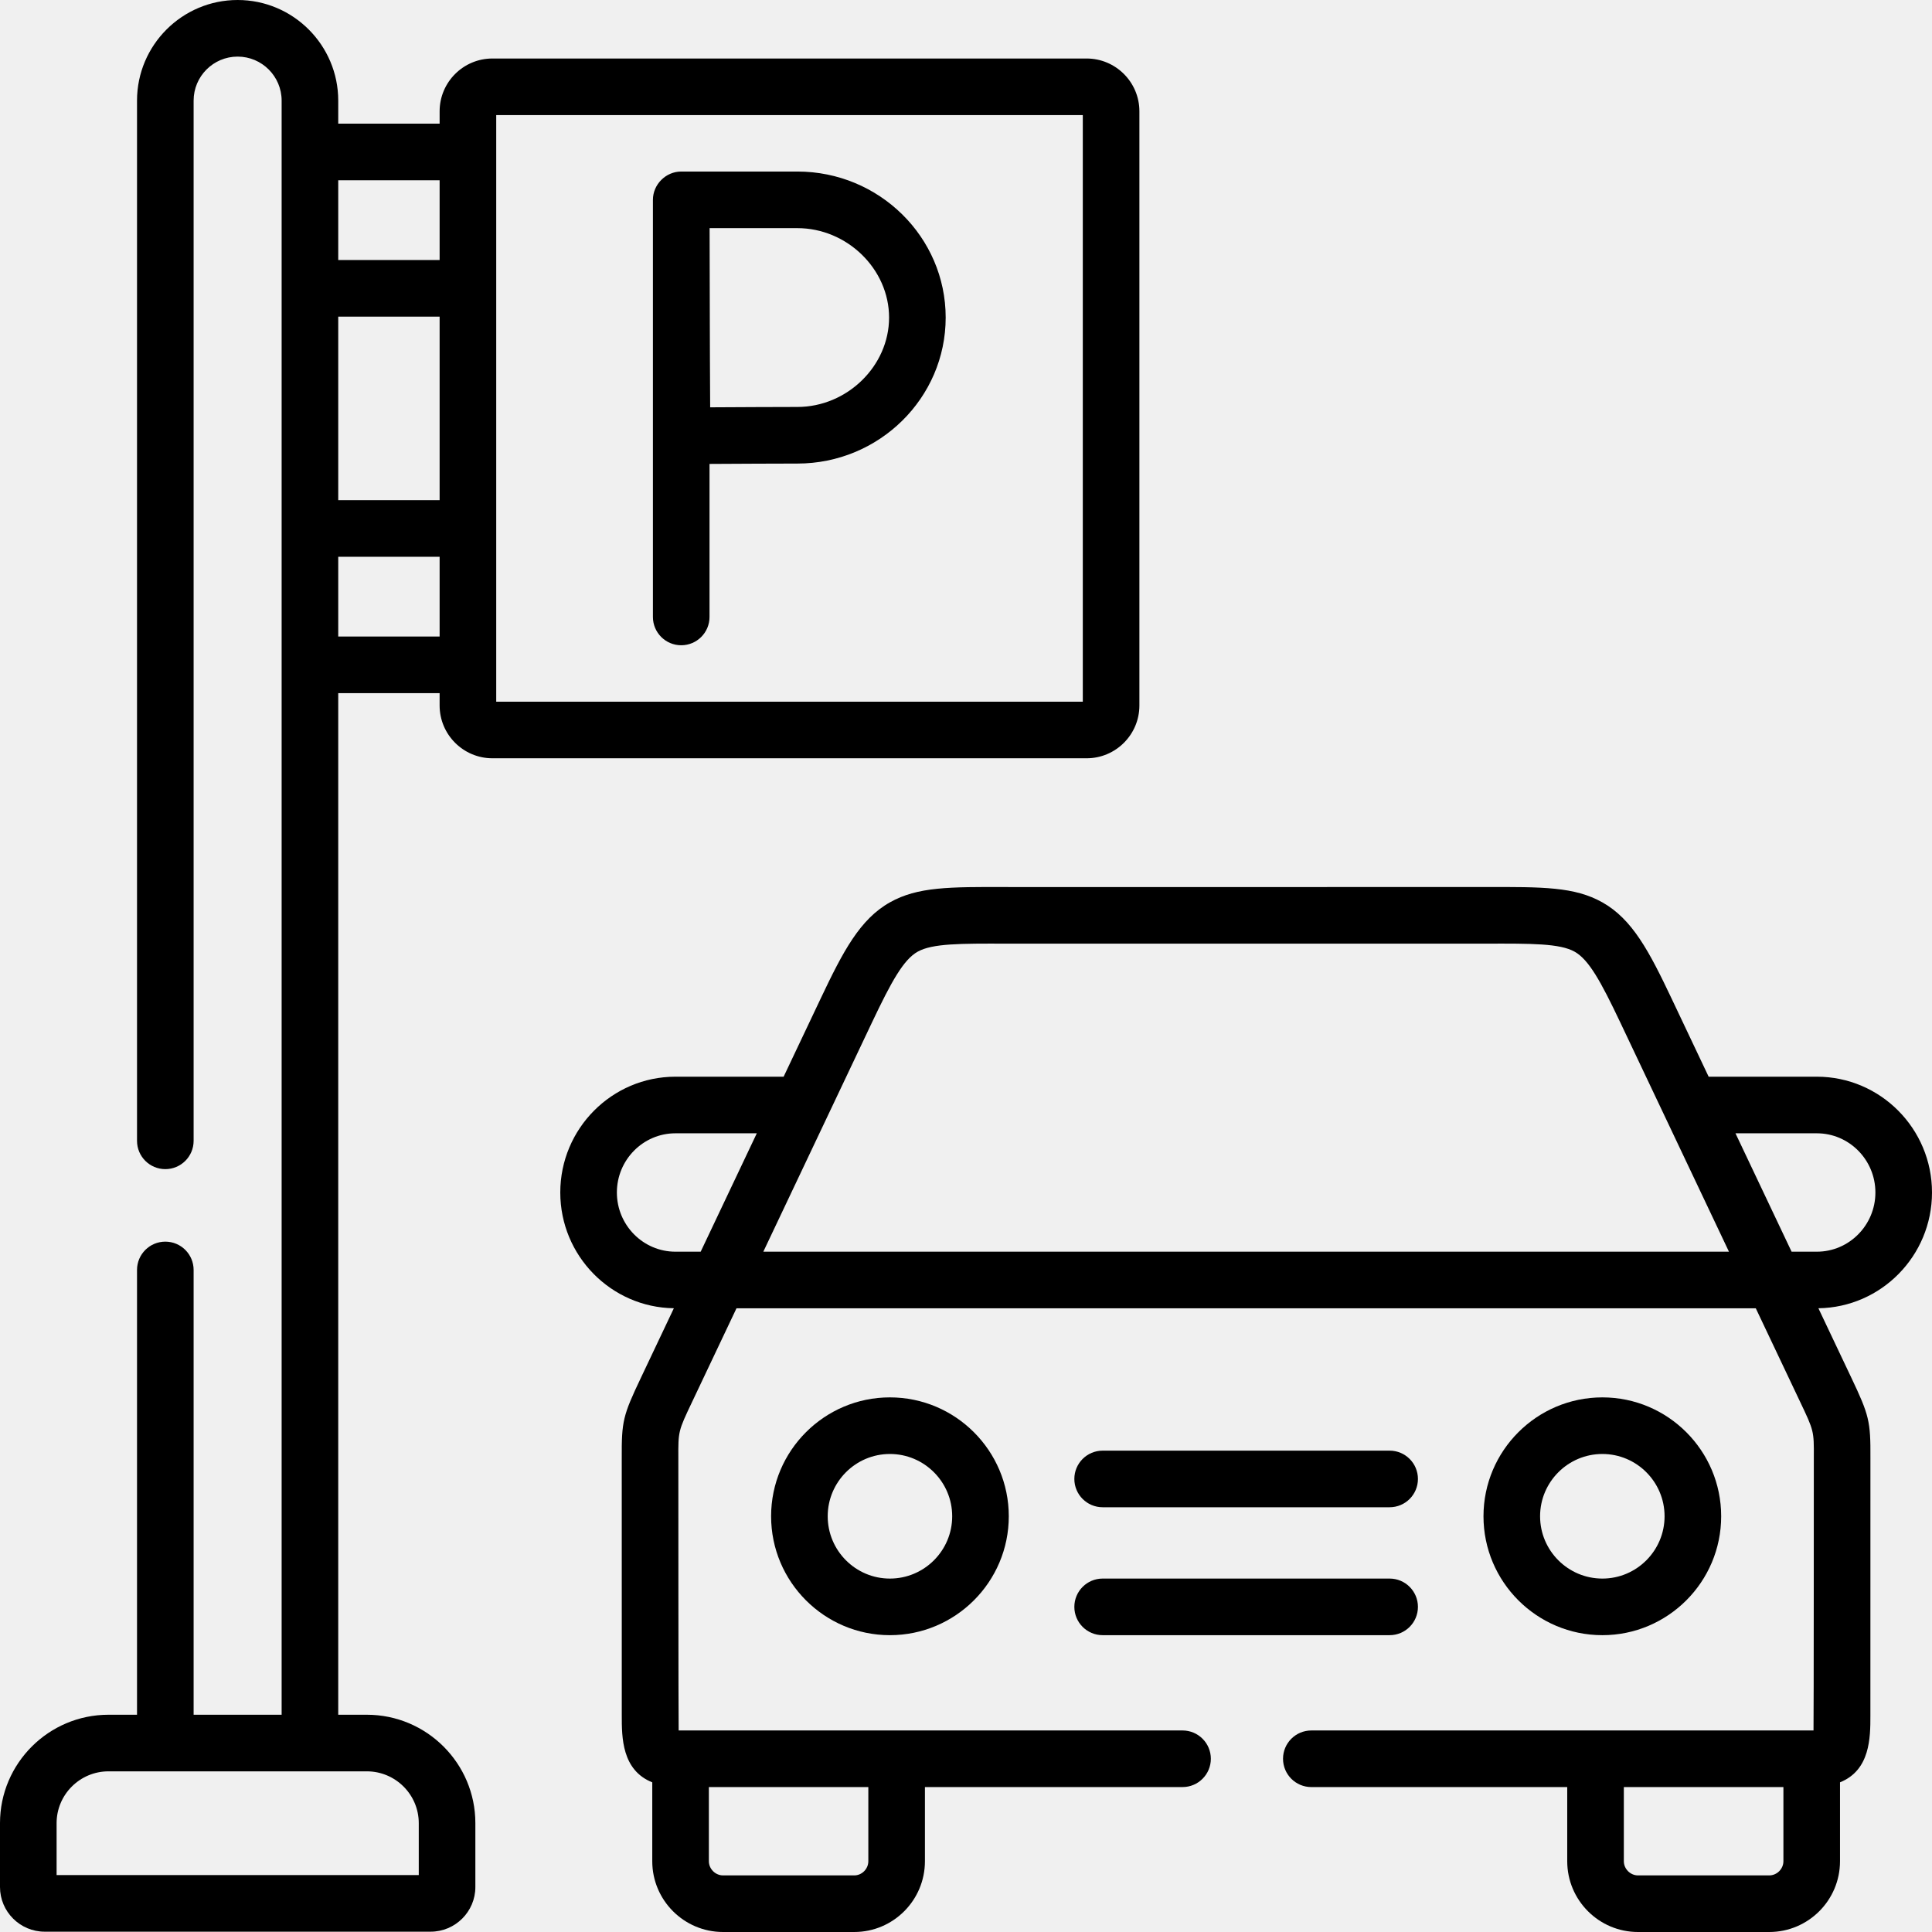
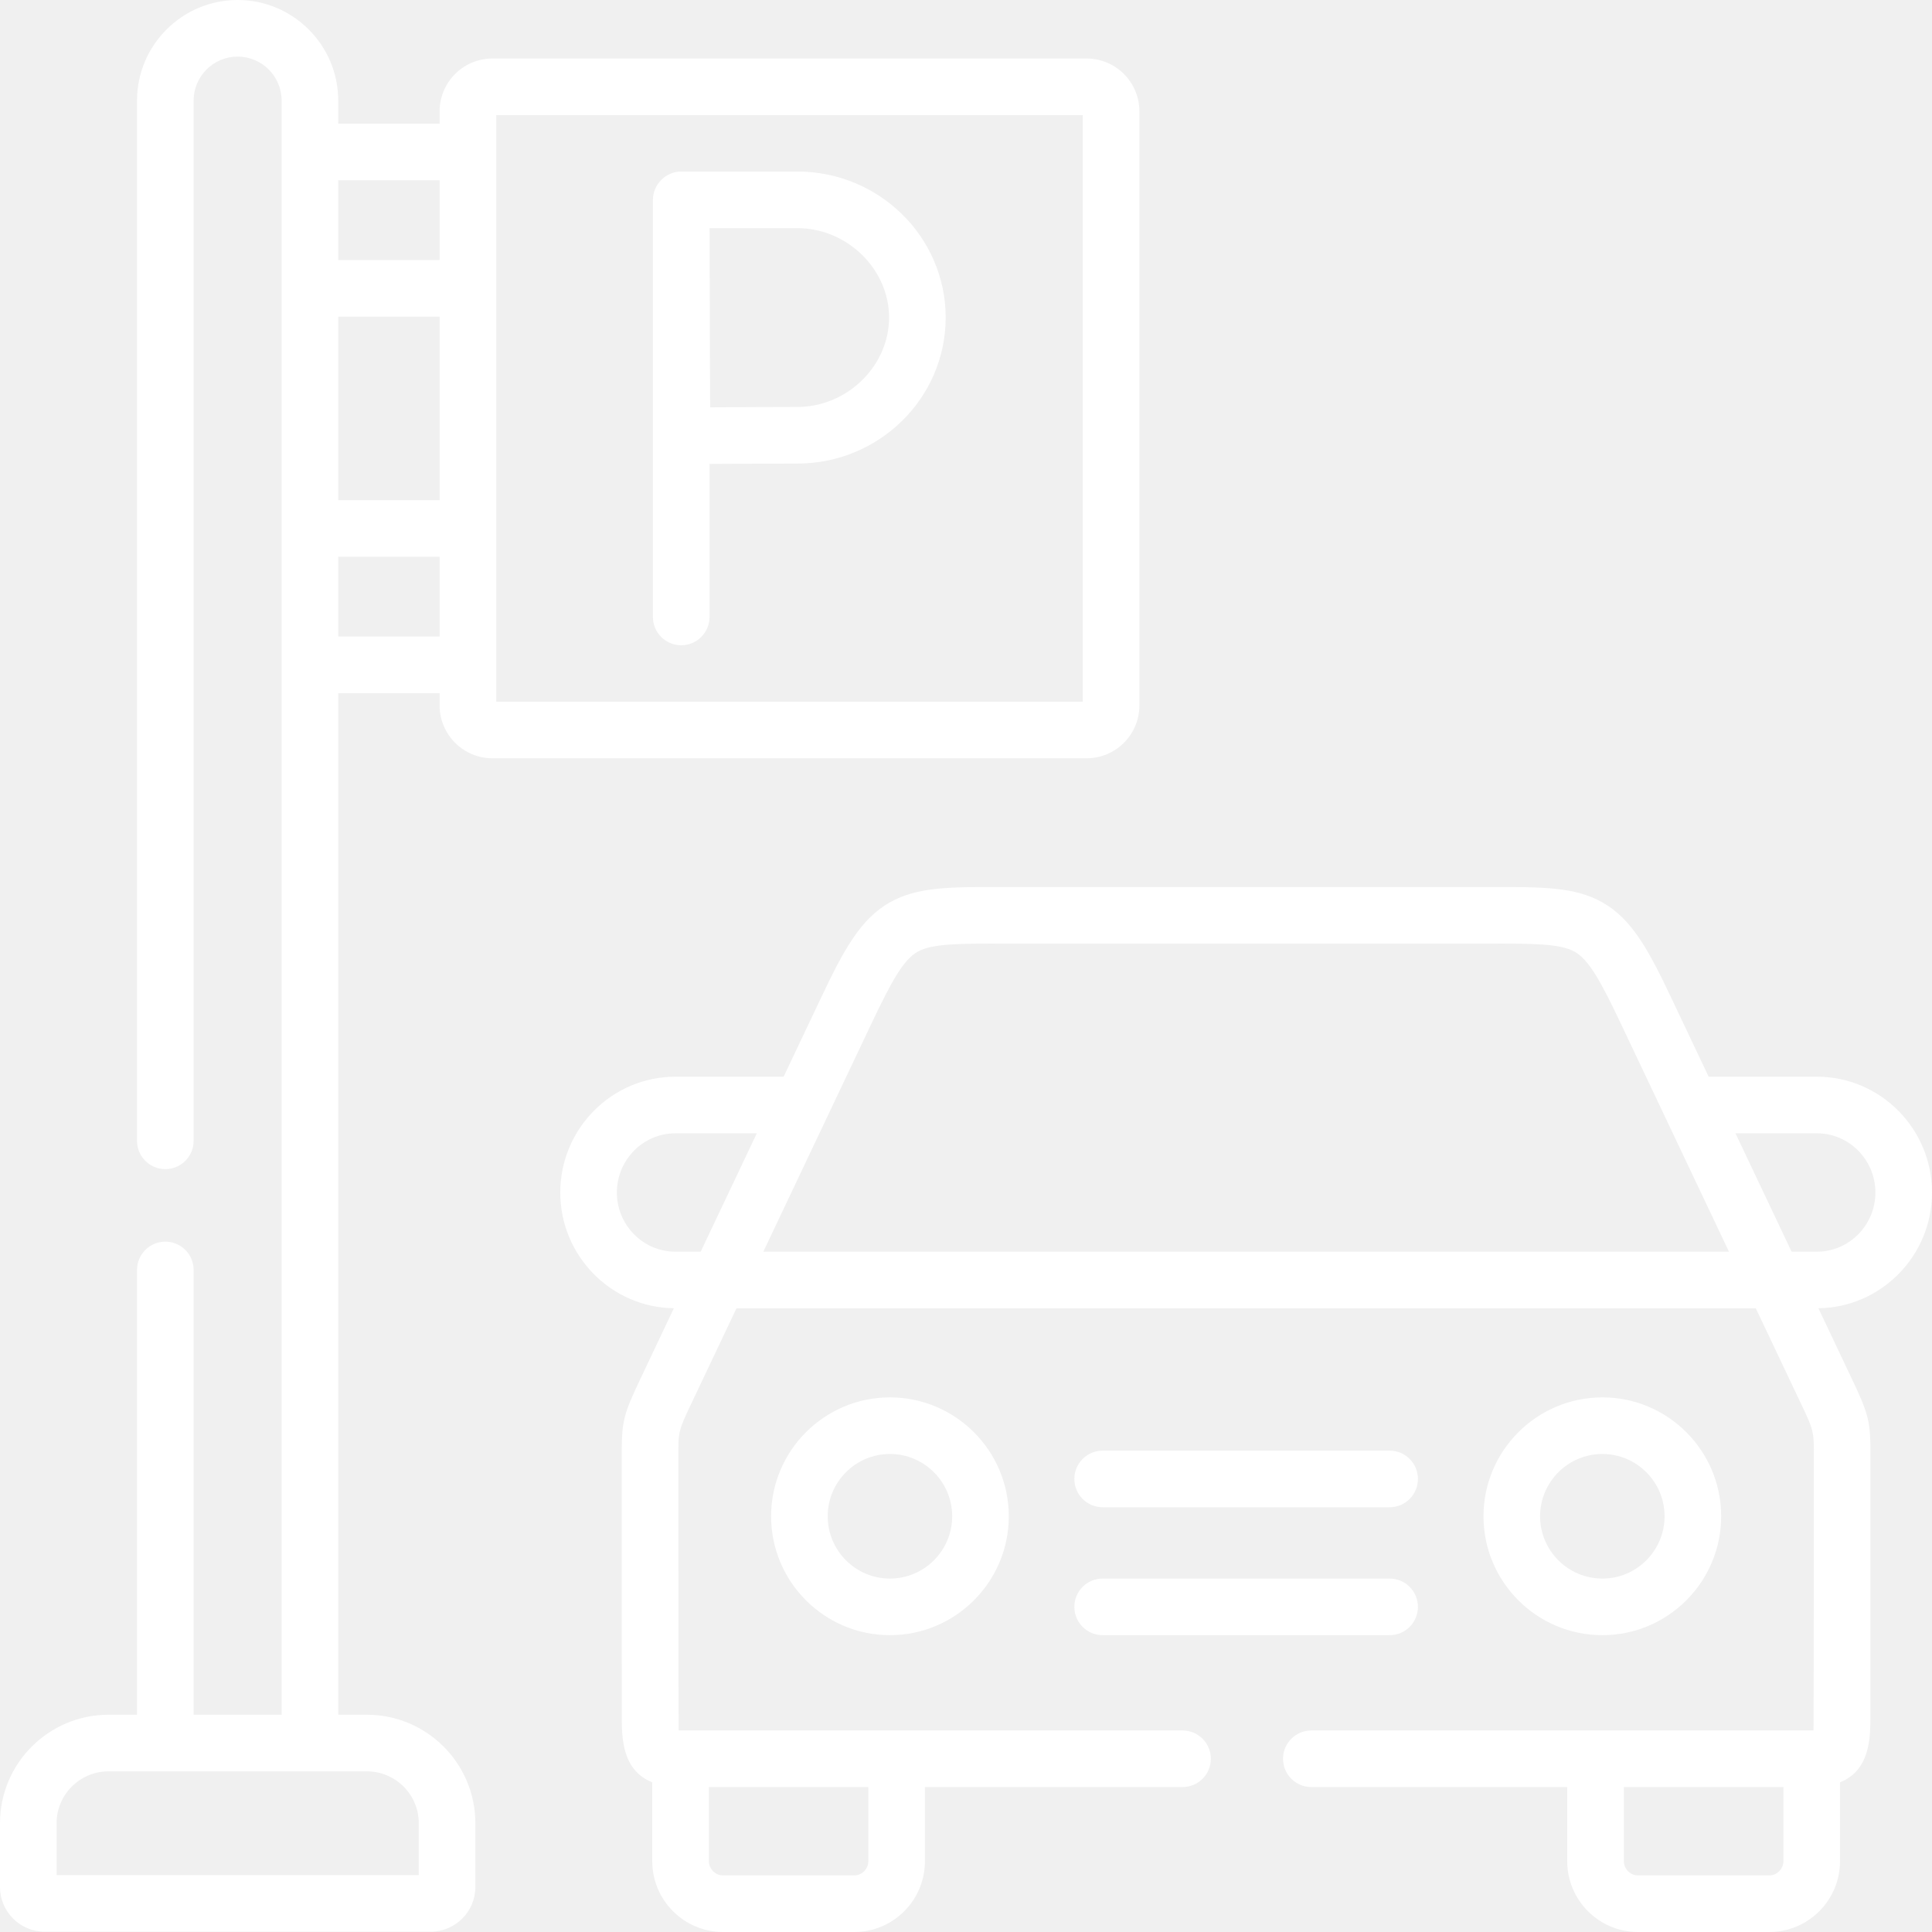
- <svg xmlns="http://www.w3.org/2000/svg" id="Capa_1" enable-background="new 0 0 512 512" height="512" viewBox="0 0 512 512" width="512">
+ <svg xmlns="http://www.w3.org/2000/svg" id="Capa_1" enable-background="new 0 0 512 512" height="512" viewBox="0 0 512 512" width="512" style="fill:#fff;">
  <g>
    <g>
      <path d="m130.496 200.953h157.465c7.715 0 13.991-6.276 13.991-13.991v-157.465c0-7.715-6.276-13.992-13.991-13.992h-157.465c-7.715 0-13.991 6.277-13.991 13.992v3.271h-26.869v-6.106c0-14.702-11.96-26.662-26.662-26.662s-26.662 11.96-26.662 26.662v275.67c0 4.142 3.358 7.5 7.5 7.5s7.5-3.358 7.5-7.5v-275.67c0-6.431 5.231-11.662 11.662-11.662s11.662 5.231 11.662 11.662v13.606 36.142 63.638 36.142 278.233h-23.324v-117.876c0-4.142-3.358-7.5-7.5-7.5s-7.5 3.358-7.5 7.5v117.876h-7.552c-15.859 0-28.76 12.889-28.76 28.732v16.923c0 6.527 5.31 11.837 11.837 11.837h102.274c6.542 0 11.865-5.31 11.865-11.837v-16.923c0-15.843-12.901-28.732-28.76-28.732h-7.581v-270.733h26.868v3.271c.001 7.716 6.278 13.992 13.993 13.992zm-19.519 282.202v13.76h-95.977v-13.76c0-7.572 6.173-13.732 13.76-13.732h15.052 38.324 15.081c7.587 0 13.76 6.16 13.76 13.732zm-21.341-399.244h26.868v48.638h-26.868zm41.868-53.406h155.448v155.448h-155.448v-9.763-36.142-63.637-36.142zm-15 17.264v21.142h-26.868v-21.142zm-26.868 120.921v-21.142h26.868v21.142z" />
      <path d="m512 316.024c0-16.921-13.69-30.688-30.518-30.688h-28.673l-9.819-20.714c-5.928-12.504-10.408-21.035-18.367-25.499-7.348-4.121-15.734-4.093-30.993-4.048l-125.801.003-1.007-.003c-15.236-.049-23.626-.073-30.971 4.049-7.955 4.464-12.435 12.994-18.362 25.498l-9.819 20.714h-28.673c-16.828 0-30.518 13.766-30.518 30.688 0 16.781 13.466 30.452 30.102 30.677l-8.683 18.318c-4.839 10.181-5.175 11.586-5.128 21.483.004.869.008 68.222.008 68.222 0 5.668.008 14.396 8.079 17.615v20.908c0 10.341 8.413 18.753 18.753 18.753h34.781c10.325 0 18.725-8.413 18.725-18.753v-19.657h68.271c4.143 0 7.5-3.358 7.5-7.5s-3.357-7.5-7.5-7.5h-133.03c-.183 0-.351-.002-.505-.006-.074-1.254-.079-71.262-.083-72.152-.033-7.169-.033-7.169 3.68-14.981l11.727-24.739h270.126l11.731 24.747c3.687 7.756 3.687 7.756 3.649 14.843-.005.925-.01 71.028-.082 72.284-.146.004-133.084.006-133.084.006-4.143 0-7.5 3.358-7.5 7.5s3.357 7.5 7.5 7.5h67.817v19.656c0 10.341 8.412 18.753 18.753 18.753h34.781c10.341 0 18.754-8.413 18.754-18.753v-20.914c8.043-3.223 8.051-11.945 8.051-17.609 0 0 .005-67.444.01-68.346.051-9.725-.331-11.322-5.099-21.352l-8.687-18.325c16.637-.226 30.104-13.897 30.104-30.678zm-348.521 0c0-8.65 6.961-15.688 15.518-15.688h21.563l-14.872 31.375h-6.69c-8.558 0-15.519-7.037-15.519-15.687zm66.638 157.566v19.656c0 2.035-1.706 3.753-3.725 3.753h-34.781c-2.035 0-3.753-1.719-3.753-3.753v-19.656zm.926-202.543c5.262-11.1 8.422-16.75 12.148-18.841 3.904-2.19 11.304-2.171 23.585-2.13l125.891.003 1.009-.003c12.29-.041 19.702-.061 23.61 2.131 3.729 2.091 6.889 7.741 12.149 18.84l28.757 60.665h-255.905zm241.579 222.2c0 2.035-1.719 3.753-3.754 3.753h-34.781c-2.034 0-3.753-1.719-3.753-3.753v-19.657h42.288zm8.86-161.536h-6.69l-14.873-31.375h21.563c8.557 0 15.518 7.038 15.518 15.688s-6.961 15.687-15.518 15.687z" />
      <path d="m292.213 399.436h76.054c4.143 0 7.5-3.358 7.5-7.5s-3.357-7.5-7.5-7.5h-76.054c-4.143 0-7.5 3.358-7.5 7.5s3.357 7.5 7.5 7.5z" />
      <path d="m292.213 433.338h76.054c4.143 0 7.5-3.358 7.5-7.5s-3.357-7.5-7.5-7.5h-76.054c-4.143 0-7.5 3.358-7.5 7.5s3.357 7.5 7.5 7.5z" />
      <path d="m456.129 401.829c0-17.375-14.122-31.509-31.481-31.509-17.374 0-31.509 14.135-31.509 31.509s14.135 31.51 31.509 31.51c17.359-.001 31.481-14.136 31.481-31.51zm-47.99 0c0-9.103 7.406-16.509 16.509-16.509 9.088 0 16.481 7.406 16.481 16.509 0 9.104-7.394 16.51-16.481 16.51-9.103-.001-16.509-7.407-16.509-16.51z" />
      <path d="m204.35 401.829c0 17.375 14.123 31.51 31.481 31.51 17.375 0 31.509-14.135 31.509-31.51s-14.135-31.509-31.509-31.509c-17.358-.001-31.481 14.134-31.481 31.509zm47.991 0c0 9.104-7.406 16.51-16.509 16.51-9.088 0-16.481-7.406-16.481-16.51 0-9.103 7.394-16.509 16.481-16.509 9.103-.001 16.509 7.406 16.509 16.509z" />
    </g>
    <path d="m211.309 45.459h-30.779c-4.081 0-7.5 3.418-7.5 7.5v110.541c0 4.142 3.358 7.5 7.5 7.5s7.5-3.358 7.5-7.5v-40.556c7.208-.04 17.942-.095 23.279-.095 21.673 0 39.306-17.358 39.306-38.695s-17.633-38.695-39.306-38.695zm0 62.39c-5.305 0-15.886.054-23.108.094-.041-7.404-.095-18.378-.095-23.789 0-4.554-.031-16.001-.054-23.695h23.256c13.175 0 24.306 10.851 24.306 23.695s-11.131 23.695-24.305 23.695z" />
  </g>
</svg>
